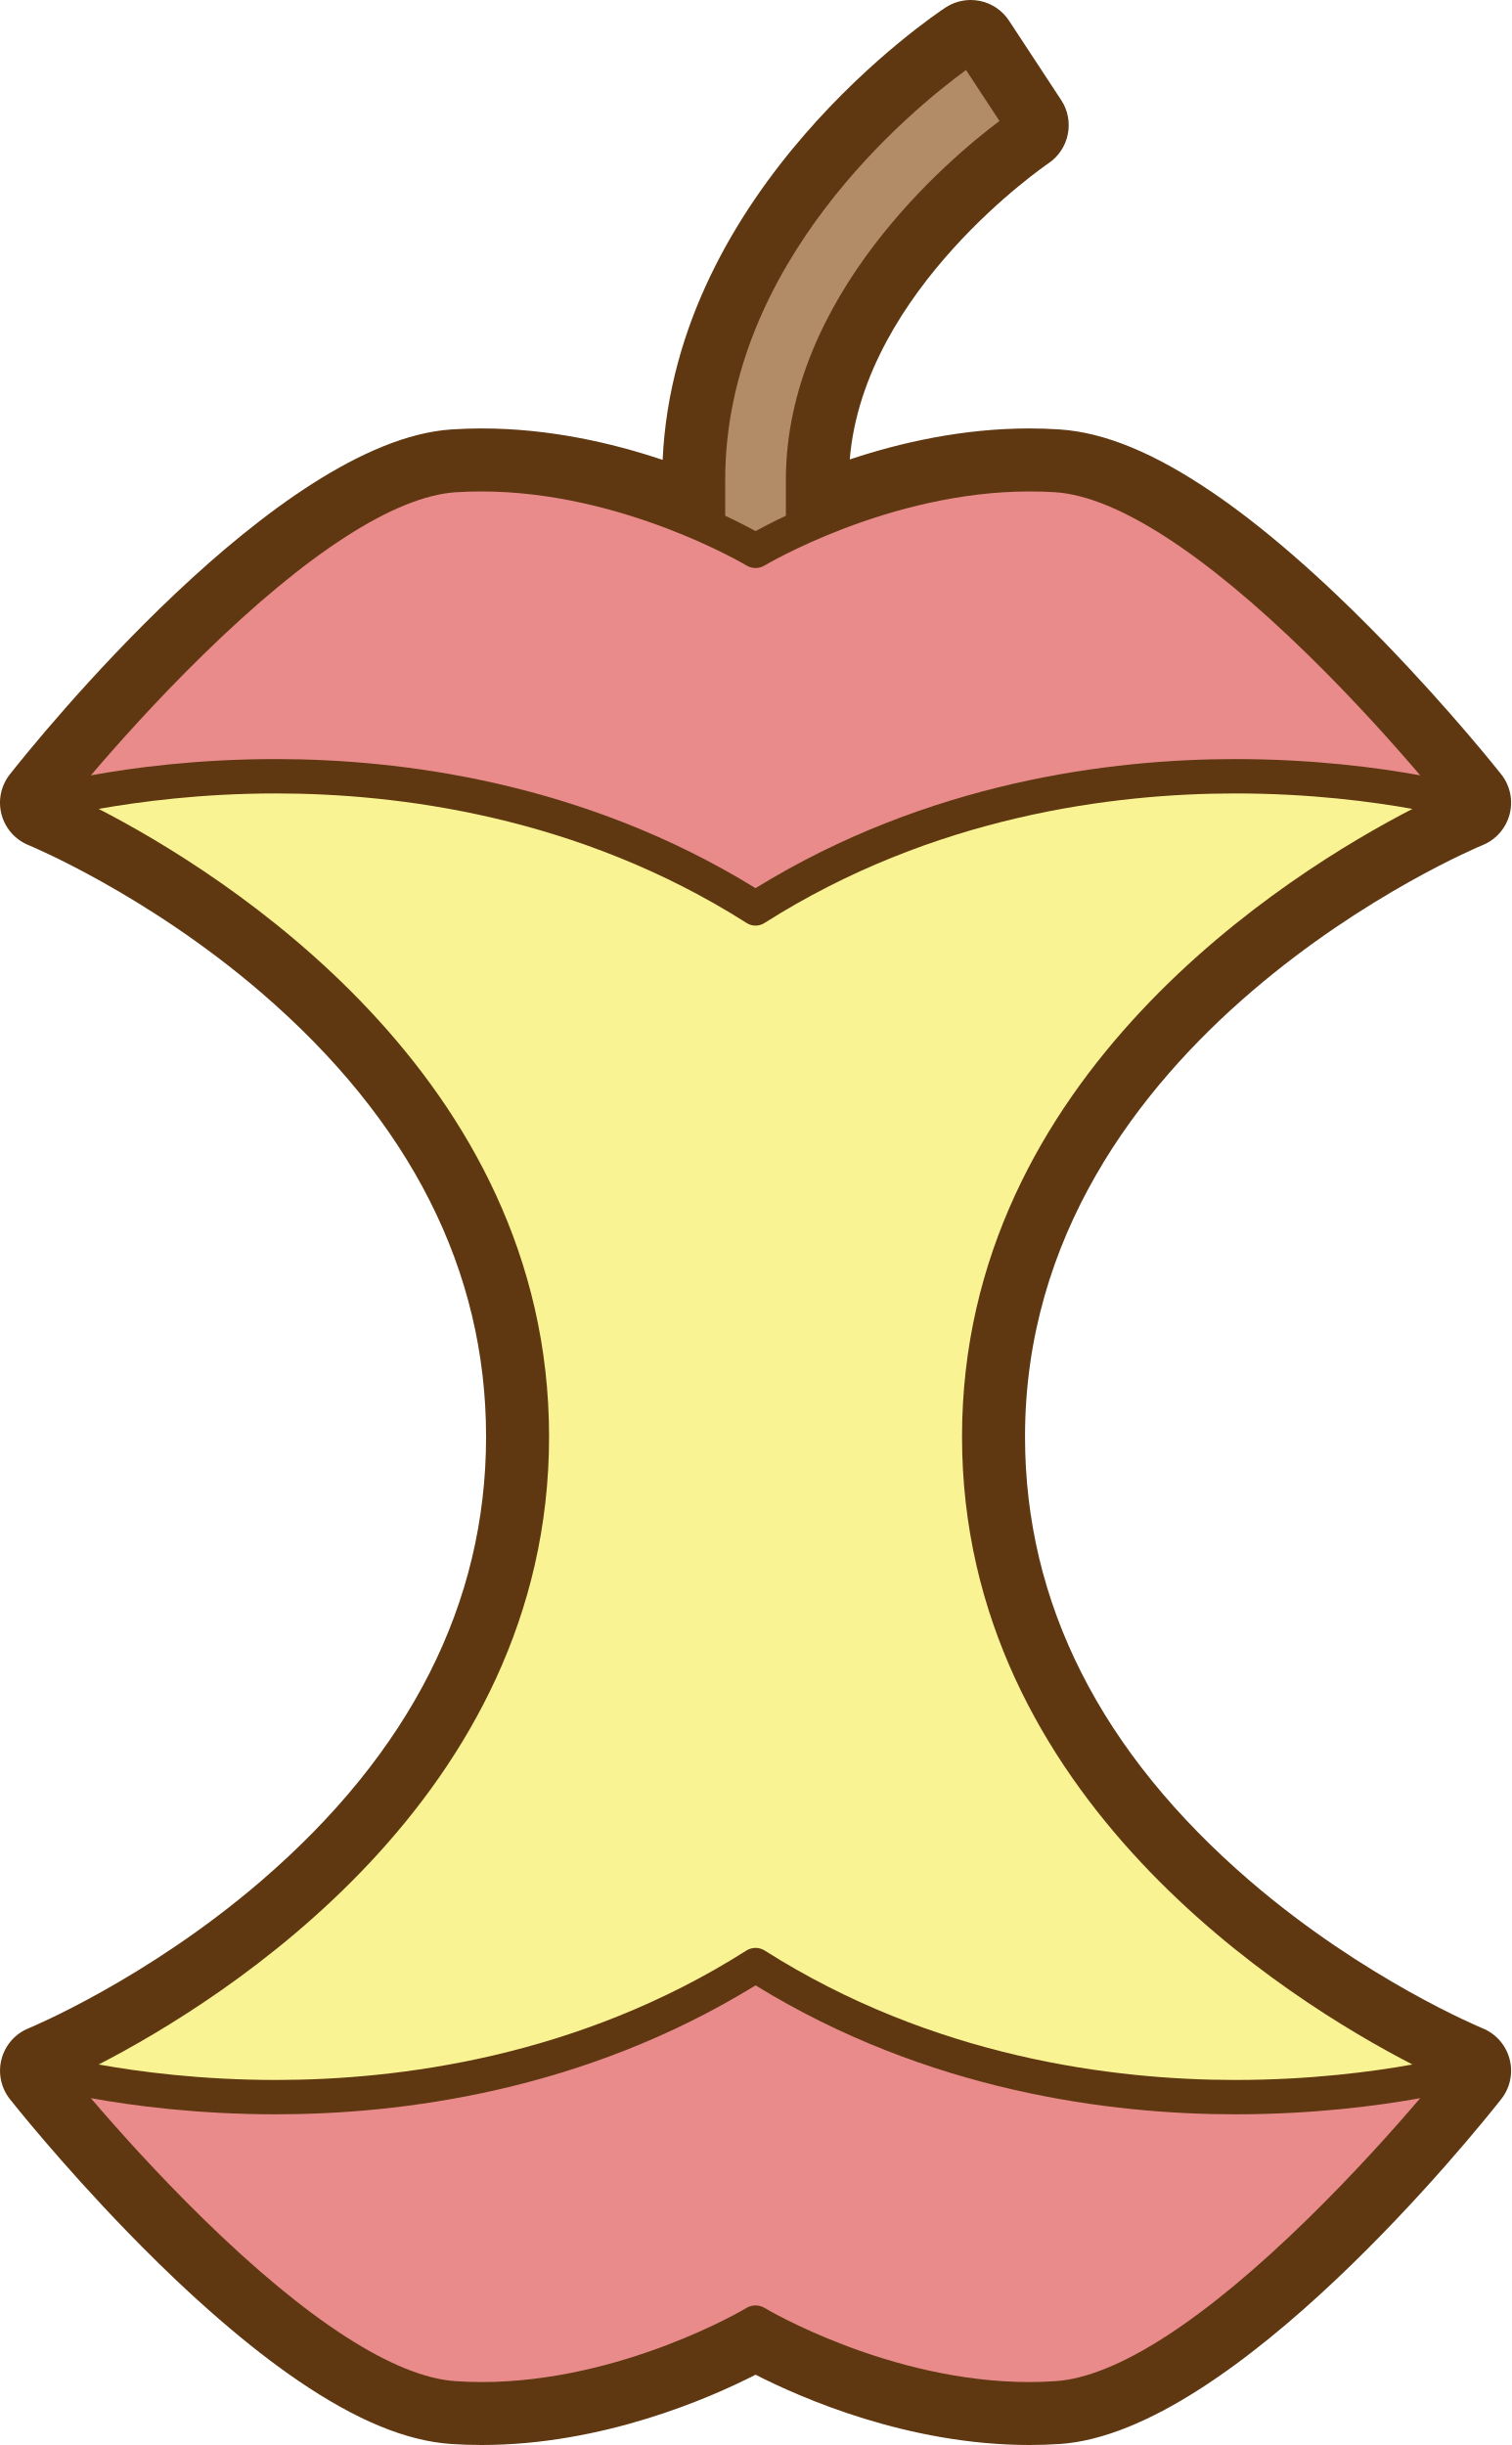
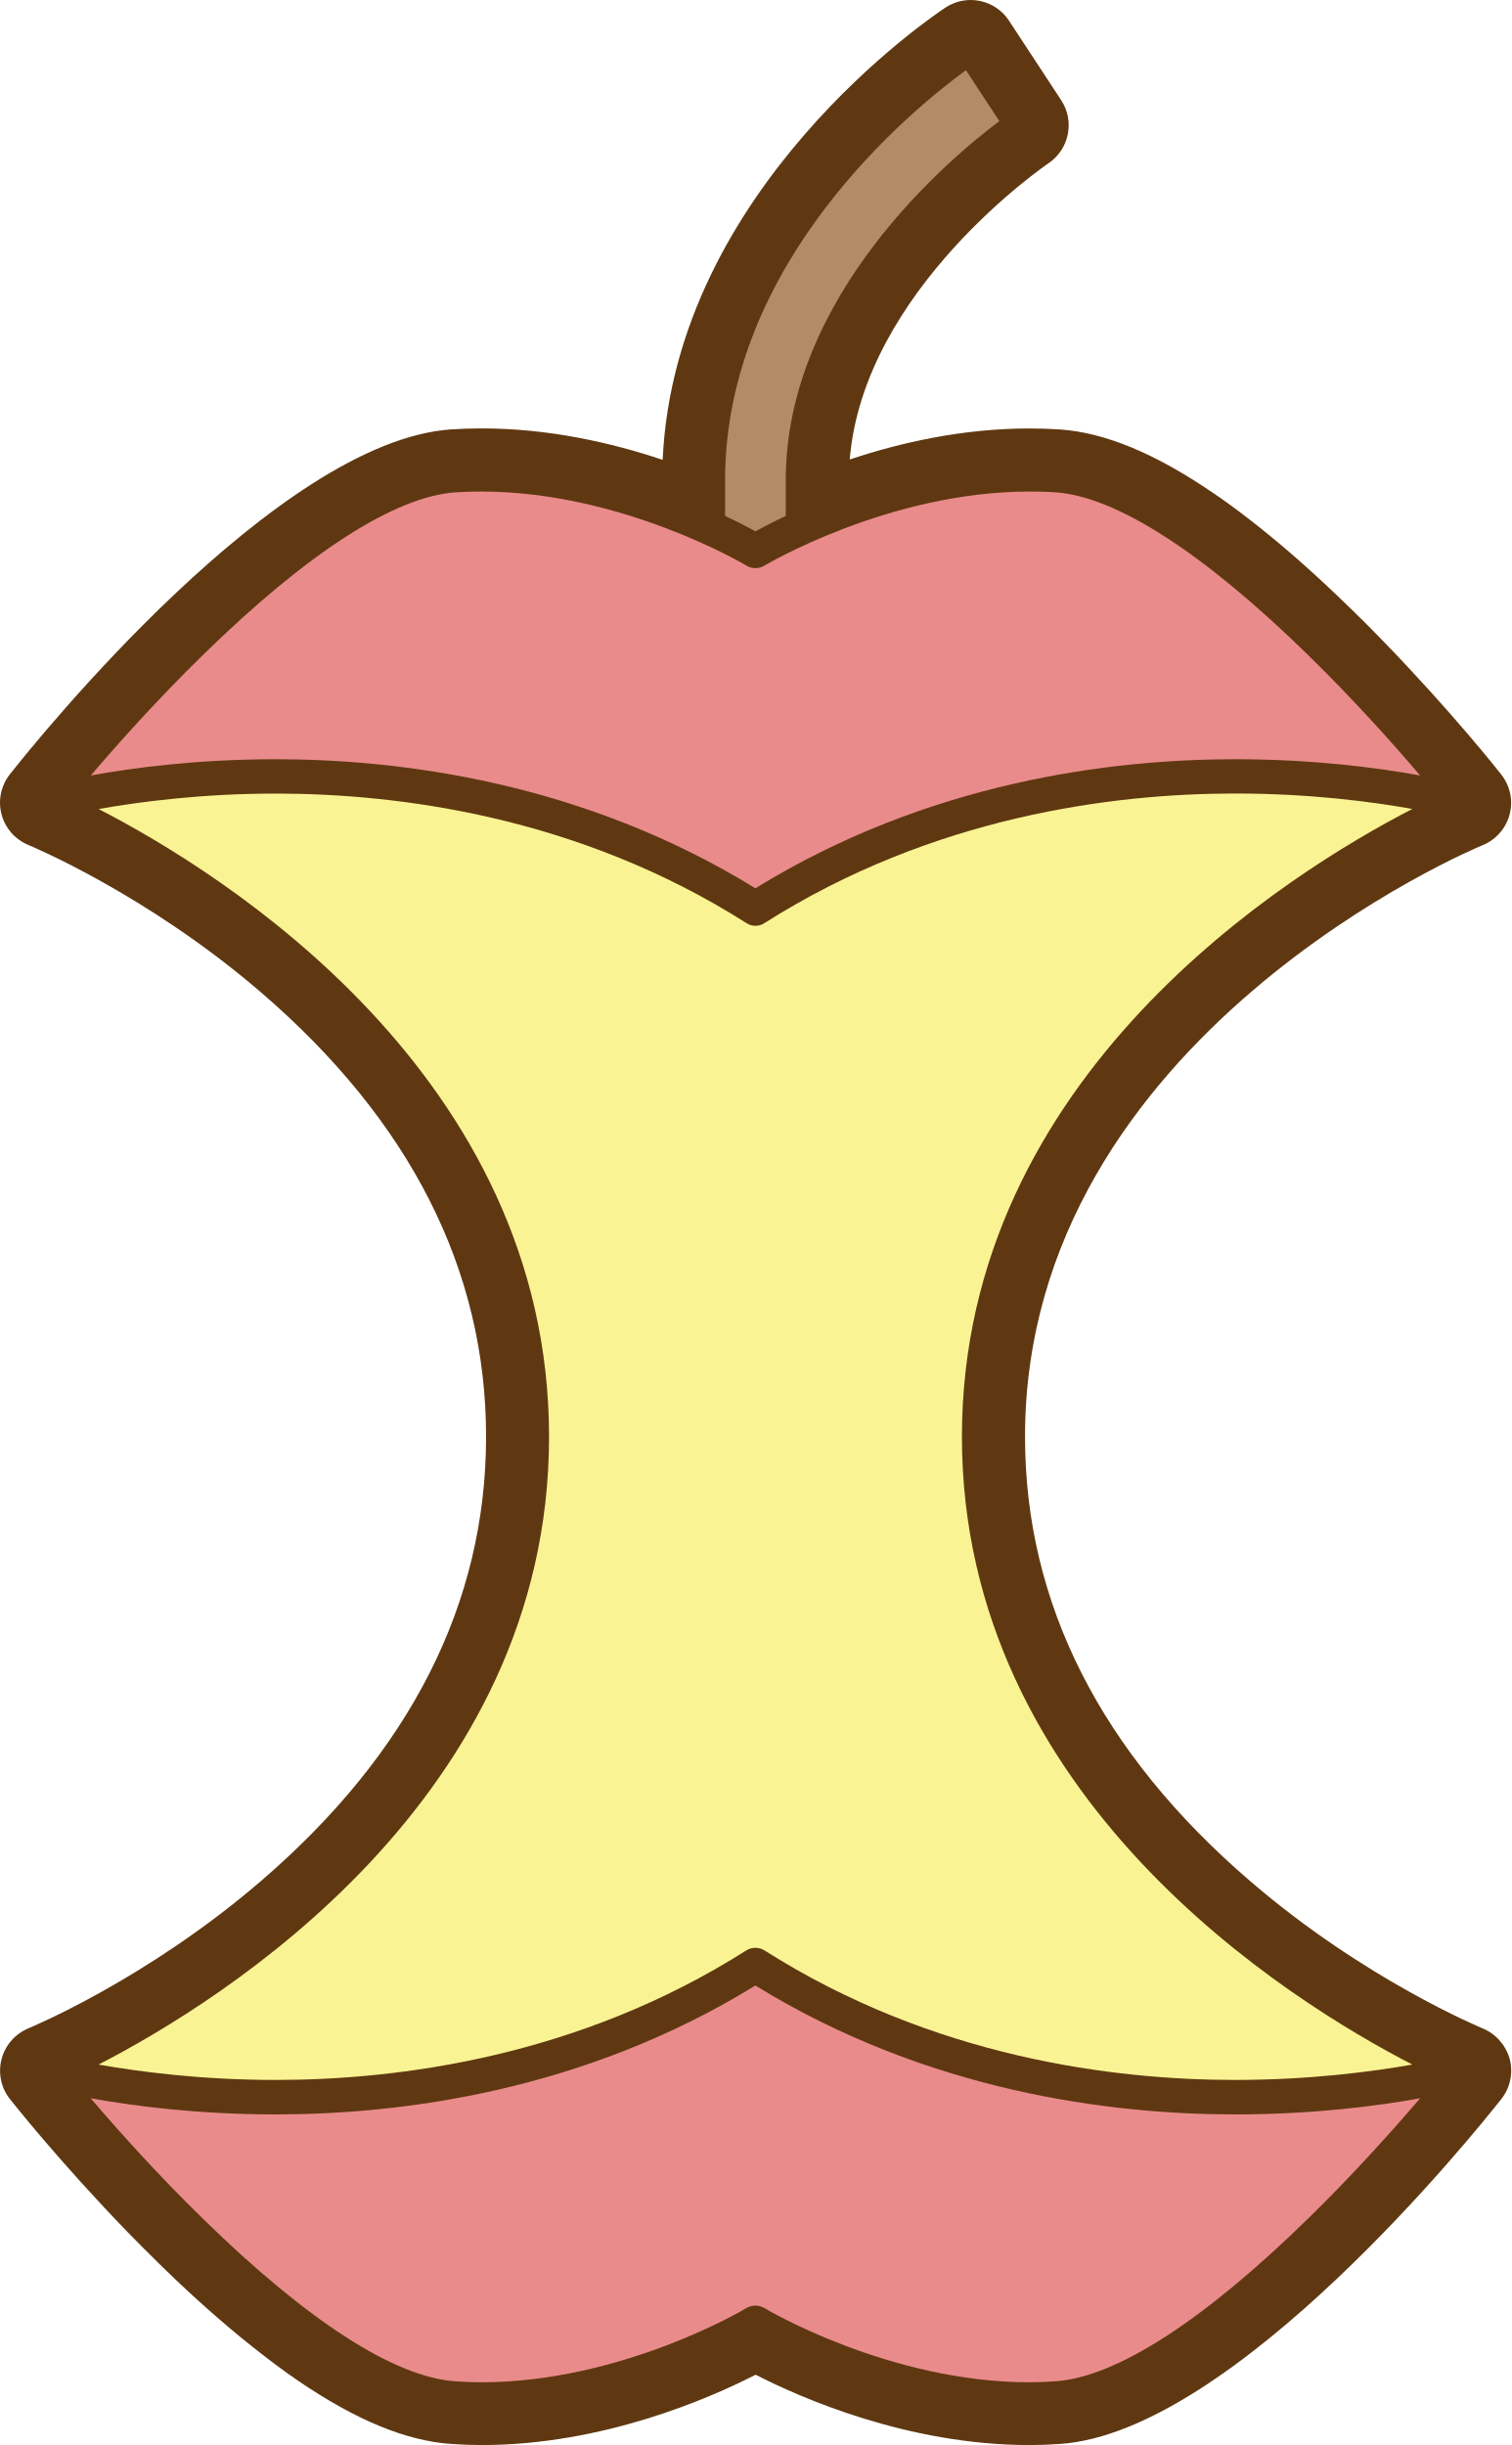
- <svg xmlns="http://www.w3.org/2000/svg" version="1.1" id="レイヤー_1" width="184.585" height="298.667" viewBox="0 0 184.585 298.667" overflow="visible" enable-background="new 0 0 184.585 298.667" xml:space="preserve">
-   <path fill="#5F3811" d="M181.092,247.762c-0.136-0.056-14.403-5.956-28.396-17.99c-18.236-15.69-27.486-33.949-27.486-54.271  c0-49.017,55.325-72.035,55.883-72.261c1.632-0.662,2.855-2.052,3.307-3.754c0.451-1.701,0.072-3.515-1.017-4.896  c-0.246-0.313-6.12-7.735-14.424-16.291c-0.601-0.619-1.216-1.244-1.841-1.872c-1.304-1.312-2.609-2.588-3.88-3.797  c-3.67-3.485-7.228-6.567-10.577-9.161c-1.516-1.174-3.016-2.269-4.462-3.254c-7.111-4.853-13.245-7.39-18.749-7.757  c-1.212-0.081-2.458-0.122-3.698-0.122c-8.119,0-15.713,1.707-21.951,3.787c1.713-20.788,24.024-36.005,24.257-36.163  c2.55-1.71,3.26-5.164,1.574-7.729l-6.378-9.709c-0.814-1.24-2.089-2.107-3.543-2.408C119.335,0.038,118.956,0,118.576,0  c-1.085,0-2.153,0.315-3.074,0.918c-1.376,0.907-33.043,22.09-34.558,55.258c-6.266-2.103-13.921-3.839-22.109-3.84  c-1.242,0-2.487,0.041-3.702,0.122C33.903,53.874,4.487,90.427,1.202,94.59c-1.09,1.382-1.466,3.195-1.016,4.896  c0.45,1.702,1.675,3.092,3.306,3.754c0.136,0.056,14.406,5.956,28.396,17.991c18.239,15.69,27.488,33.949,27.488,54.27  s-9.249,38.58-27.488,54.271c-13.989,12.034-28.259,17.935-28.401,17.992c-1.628,0.664-2.852,2.057-3.299,3.756  c-0.448,1.701-0.073,3.513,1.015,4.892c0.247,0.313,6.121,7.737,14.425,16.291c0.602,0.62,1.215,1.246,1.84,1.872  c1.304,1.311,2.609,2.588,3.882,3.798c3.667,3.483,7.226,6.566,10.577,9.16c1.517,1.175,3.017,2.27,4.46,3.254  c7.113,4.853,13.246,7.391,18.748,7.758c1.213,0.081,2.458,0.122,3.701,0.122c14.797,0,27.848-5.719,33.458-8.585  c5.607,2.865,18.661,8.585,33.458,8.585c1.243,0,2.486-0.041,3.702-0.122c21.23-1.414,50.644-37.968,53.929-42.133  c1.089-1.38,1.468-3.194,1.017-4.896C183.947,249.814,182.724,248.423,181.092,247.762z" />
+ <svg xmlns="http://www.w3.org/2000/svg" version="1.1" id="レイヤー_1" width="24.552" height="39.723" viewBox="0 0 24.552 39.723" overflow="visible" enable-background="new 0 0 24.552 39.723" xml:space="preserve">
+   <path fill="#5F3811" d="M24.084,32.953c-0.018-0.008-1.916-0.791-3.775-2.393c-2.427-2.086-3.656-4.516-3.656-7.217  c0-6.521,7.357-9.582,7.433-9.611c0.217-0.088,0.38-0.273,0.44-0.499c0.06-0.226,0.009-0.467-0.137-0.651  c-0.031-0.042-0.813-1.029-1.918-2.167c-0.08-0.083-0.162-0.166-0.244-0.249c-0.175-0.174-0.348-0.344-0.518-0.505  c-0.486-0.464-0.961-0.874-1.406-1.219c-0.201-0.156-0.4-0.302-0.594-0.433c-0.945-0.646-1.762-0.983-2.493-1.032  c-0.161-0.011-0.327-0.016-0.491-0.016c-1.08,0-2.091,0.227-2.92,0.504C14.033,4.7,17,2.676,17.031,2.655  c0.34-0.227,0.434-0.687,0.209-1.028l-0.848-1.292c-0.108-0.165-0.277-0.28-0.473-0.32C15.87,0.005,15.82,0,15.77,0  c-0.145,0-0.285,0.042-0.408,0.122c-0.184,0.121-4.396,2.938-4.596,7.349C9.932,7.191,8.914,6.96,7.825,6.96  c-0.165,0-0.331,0.005-0.492,0.016c-2.824,0.188-6.736,5.05-7.173,5.604c-0.145,0.184-0.195,0.425-0.135,0.651  c0.06,0.226,0.223,0.411,0.44,0.499c0.018,0.008,1.916,0.792,3.776,2.393c2.426,2.087,3.656,4.515,3.656,7.219  c0,2.701-1.23,5.131-3.656,7.217c-1.86,1.602-3.758,2.385-3.777,2.393c-0.216,0.09-0.379,0.273-0.438,0.5  c-0.06,0.227-0.01,0.469,0.135,0.65c0.033,0.043,0.814,1.029,1.918,2.168c0.08,0.082,0.162,0.164,0.245,0.248  c0.173,0.174,0.347,0.344,0.516,0.506c0.488,0.463,0.961,0.873,1.407,1.217c0.202,0.158,0.401,0.305,0.593,0.436  c0.946,0.645,1.762,0.98,2.493,1.029c0.162,0.012,0.327,0.018,0.493,0.018c1.968,0,3.704-0.76,4.45-1.143  c0.746,0.383,2.482,1.143,4.451,1.143c0.166,0,0.33-0.006,0.491-0.018c2.824-0.188,6.736-5.049,7.173-5.604  c0.146-0.184,0.195-0.424,0.137-0.65C24.464,33.227,24.301,33.041,24.084,32.953z" />
  <g id="XMLID_254_">
    <g>
-       <path fill="#B28B67" d="M118.004,8.554l4.085,6.225c-6.044,4.532-26.09,21.292-26.09,43.855v4.365    c-1.608,0.755-2.882,1.427-3.707,1.875c-0.825-0.448-2.099-1.119-3.707-1.875v-4.365C88.585,31.971,111.415,13.366,118.004,8.554z    " />
+       <path fill="#B28B67" d="M15.693,1.14l0.543,0.828c-0.805,0.603-3.47,2.832-3.47,5.833v0.581c-0.214,0.101-0.383,0.19-0.493,0.25    c-0.109-0.06-0.279-0.149-0.493-0.25V7.801C11.781,4.254,14.816,1.78,15.693,1.14z" />
    </g>
-     <g>
- 	</g>
  </g>
  <g id="XMLID_253_">
    <g>
-       <path fill="#EA8B8B" d="M159.789,79.996c5.624,5.498,10.52,10.996,13.695,14.717c-5.05-0.923-12.954-1.987-22.592-1.987    c-15.15,0-37.505,2.756-58.601,15.766c-21.109-13.01-43.45-15.766-58.6-15.766c-9.639,0-17.542,1.063-22.592,1.987    c3.175-3.721,8.043-9.191,13.653-14.675c12.8-12.534,23.487-19.403,30.888-19.906c1.049-0.07,2.126-0.098,3.189-0.098    c17.165,0,32.231,8.967,32.371,9.051c0.671,0.405,1.511,0.405,2.182,0c0.141-0.084,15.206-9.051,32.371-9.051    c1.063,0,2.141,0.028,3.189,0.098C136.344,60.635,147.018,67.503,159.789,79.996z" />
-       <path fill="#EA8B8B" d="M173.484,256.3c-3.176,3.721-8.071,9.204-13.695,14.702c-12.771,12.506-23.445,19.375-30.846,19.864    c-1.049,0.07-2.126,0.112-3.189,0.112c-17.165,0-32.23-8.967-32.371-9.065c-0.335-0.195-0.713-0.294-1.091-0.294    c-0.378,0-0.755,0.099-1.091,0.294c-0.14,0.099-15.206,9.065-32.371,9.065c-1.063,0-2.14-0.042-3.189-0.112    c-7.4-0.489-18.074-7.358-30.846-19.864c-5.624-5.498-10.52-10.981-13.695-14.702c5.05,0.909,12.954,1.972,22.592,1.972    c15.15,0,37.491-2.756,58.6-15.751c21.109,12.995,43.45,15.751,58.601,15.751C160.53,258.272,168.435,257.209,173.484,256.3z" />
+       <path fill="#EA8B8B" d="M21.251,10.641c0.748,0.731,1.399,1.462,1.821,1.958c-0.672-0.123-1.723-0.264-3.006-0.264    c-2.015,0-4.987,0.366-7.793,2.097c-2.808-1.73-5.779-2.097-7.794-2.097c-1.282,0-2.333,0.141-3.004,0.264    c0.422-0.495,1.07-1.223,1.816-1.952C4.993,8.98,6.415,8.066,7.399,7.999c0.14-0.009,0.283-0.013,0.424-0.013    c2.283,0,4.287,1.192,4.305,1.204c0.089,0.054,0.201,0.054,0.29,0c0.019-0.011,2.023-1.204,4.305-1.204    c0.143,0,0.285,0.003,0.426,0.013C18.133,8.066,19.552,8.98,21.251,10.641z" />
+       <path fill="#EA8B8B" d="M23.072,34.09c-0.424,0.496-1.073,1.225-1.821,1.955c-1.699,1.662-3.118,2.576-4.103,2.643    c-0.141,0.01-0.283,0.016-0.426,0.016c-2.281,0-4.286-1.193-4.305-1.207c-0.044-0.023-0.095-0.039-0.145-0.039    s-0.1,0.016-0.145,0.039c-0.019,0.016-2.022,1.207-4.305,1.207c-0.142,0-0.285-0.006-0.424-0.016    c-0.984-0.064-2.404-0.98-4.103-2.643c-0.748-0.73-1.399-1.459-1.821-1.955c0.672,0.121,1.723,0.262,3.005,0.262    c2.015,0,4.986-0.365,7.793-2.094c2.808,1.729,5.779,2.094,7.793,2.094C21.35,34.352,22.4,34.211,23.072,34.09z" />
    </g>
-     <g>
- 	</g>
  </g>
  <g id="XMLID_252_">
    <g>
-       <path fill="#FAF393" d="M150.893,96.922c9.148,0,16.744,1.007,21.641,1.889c-15.066,7.764-55.019,32.539-55.019,76.688    c0,44.163,39.952,68.924,55.019,76.688c-4.896,0.882-12.506,1.889-21.641,1.889c-14.856,0-36.89-2.742-57.481-15.808    c-0.686-0.434-1.553-0.434-2.238,0c-20.578,13.065-42.611,15.808-57.481,15.808c-9.149,0-16.745-1.007-21.641-1.889    c15.066-7.764,55.019-32.524,55.019-76.688c0-44.15-39.953-68.925-55.019-76.688c4.896-0.867,12.492-1.889,21.641-1.889    c14.87,0,36.903,2.742,57.481,15.808c0.336,0.224,0.728,0.336,1.119,0.336s0.783-0.112,1.119-0.336    C113.989,99.665,136.021,96.922,150.893,96.922z" />
+       <path fill="#FAF393" d="M20.066,12.892c1.218,0,2.229,0.134,2.879,0.251c-2.004,1.033-7.317,4.328-7.317,10.198    c0,5.875,5.313,9.168,7.317,10.201c-0.65,0.115-1.664,0.25-2.879,0.25c-1.976,0-4.905-0.365-7.645-2.104    c-0.091-0.057-0.207-0.057-0.297,0c-2.737,1.738-5.667,2.104-7.645,2.104c-1.217,0-2.227-0.135-2.878-0.25    C3.606,32.51,8.92,29.217,8.92,23.342c0-5.872-5.314-9.167-7.318-10.198c0.651-0.115,1.662-0.251,2.878-0.251    c1.978,0,4.908,0.365,7.645,2.103c0.044,0.03,0.097,0.045,0.149,0.045c0.052,0,0.104-0.015,0.148-0.045    C15.159,13.258,18.09,12.892,20.066,12.892z" />
    </g>
-     <g>
- 	</g>
  </g>
</svg>
